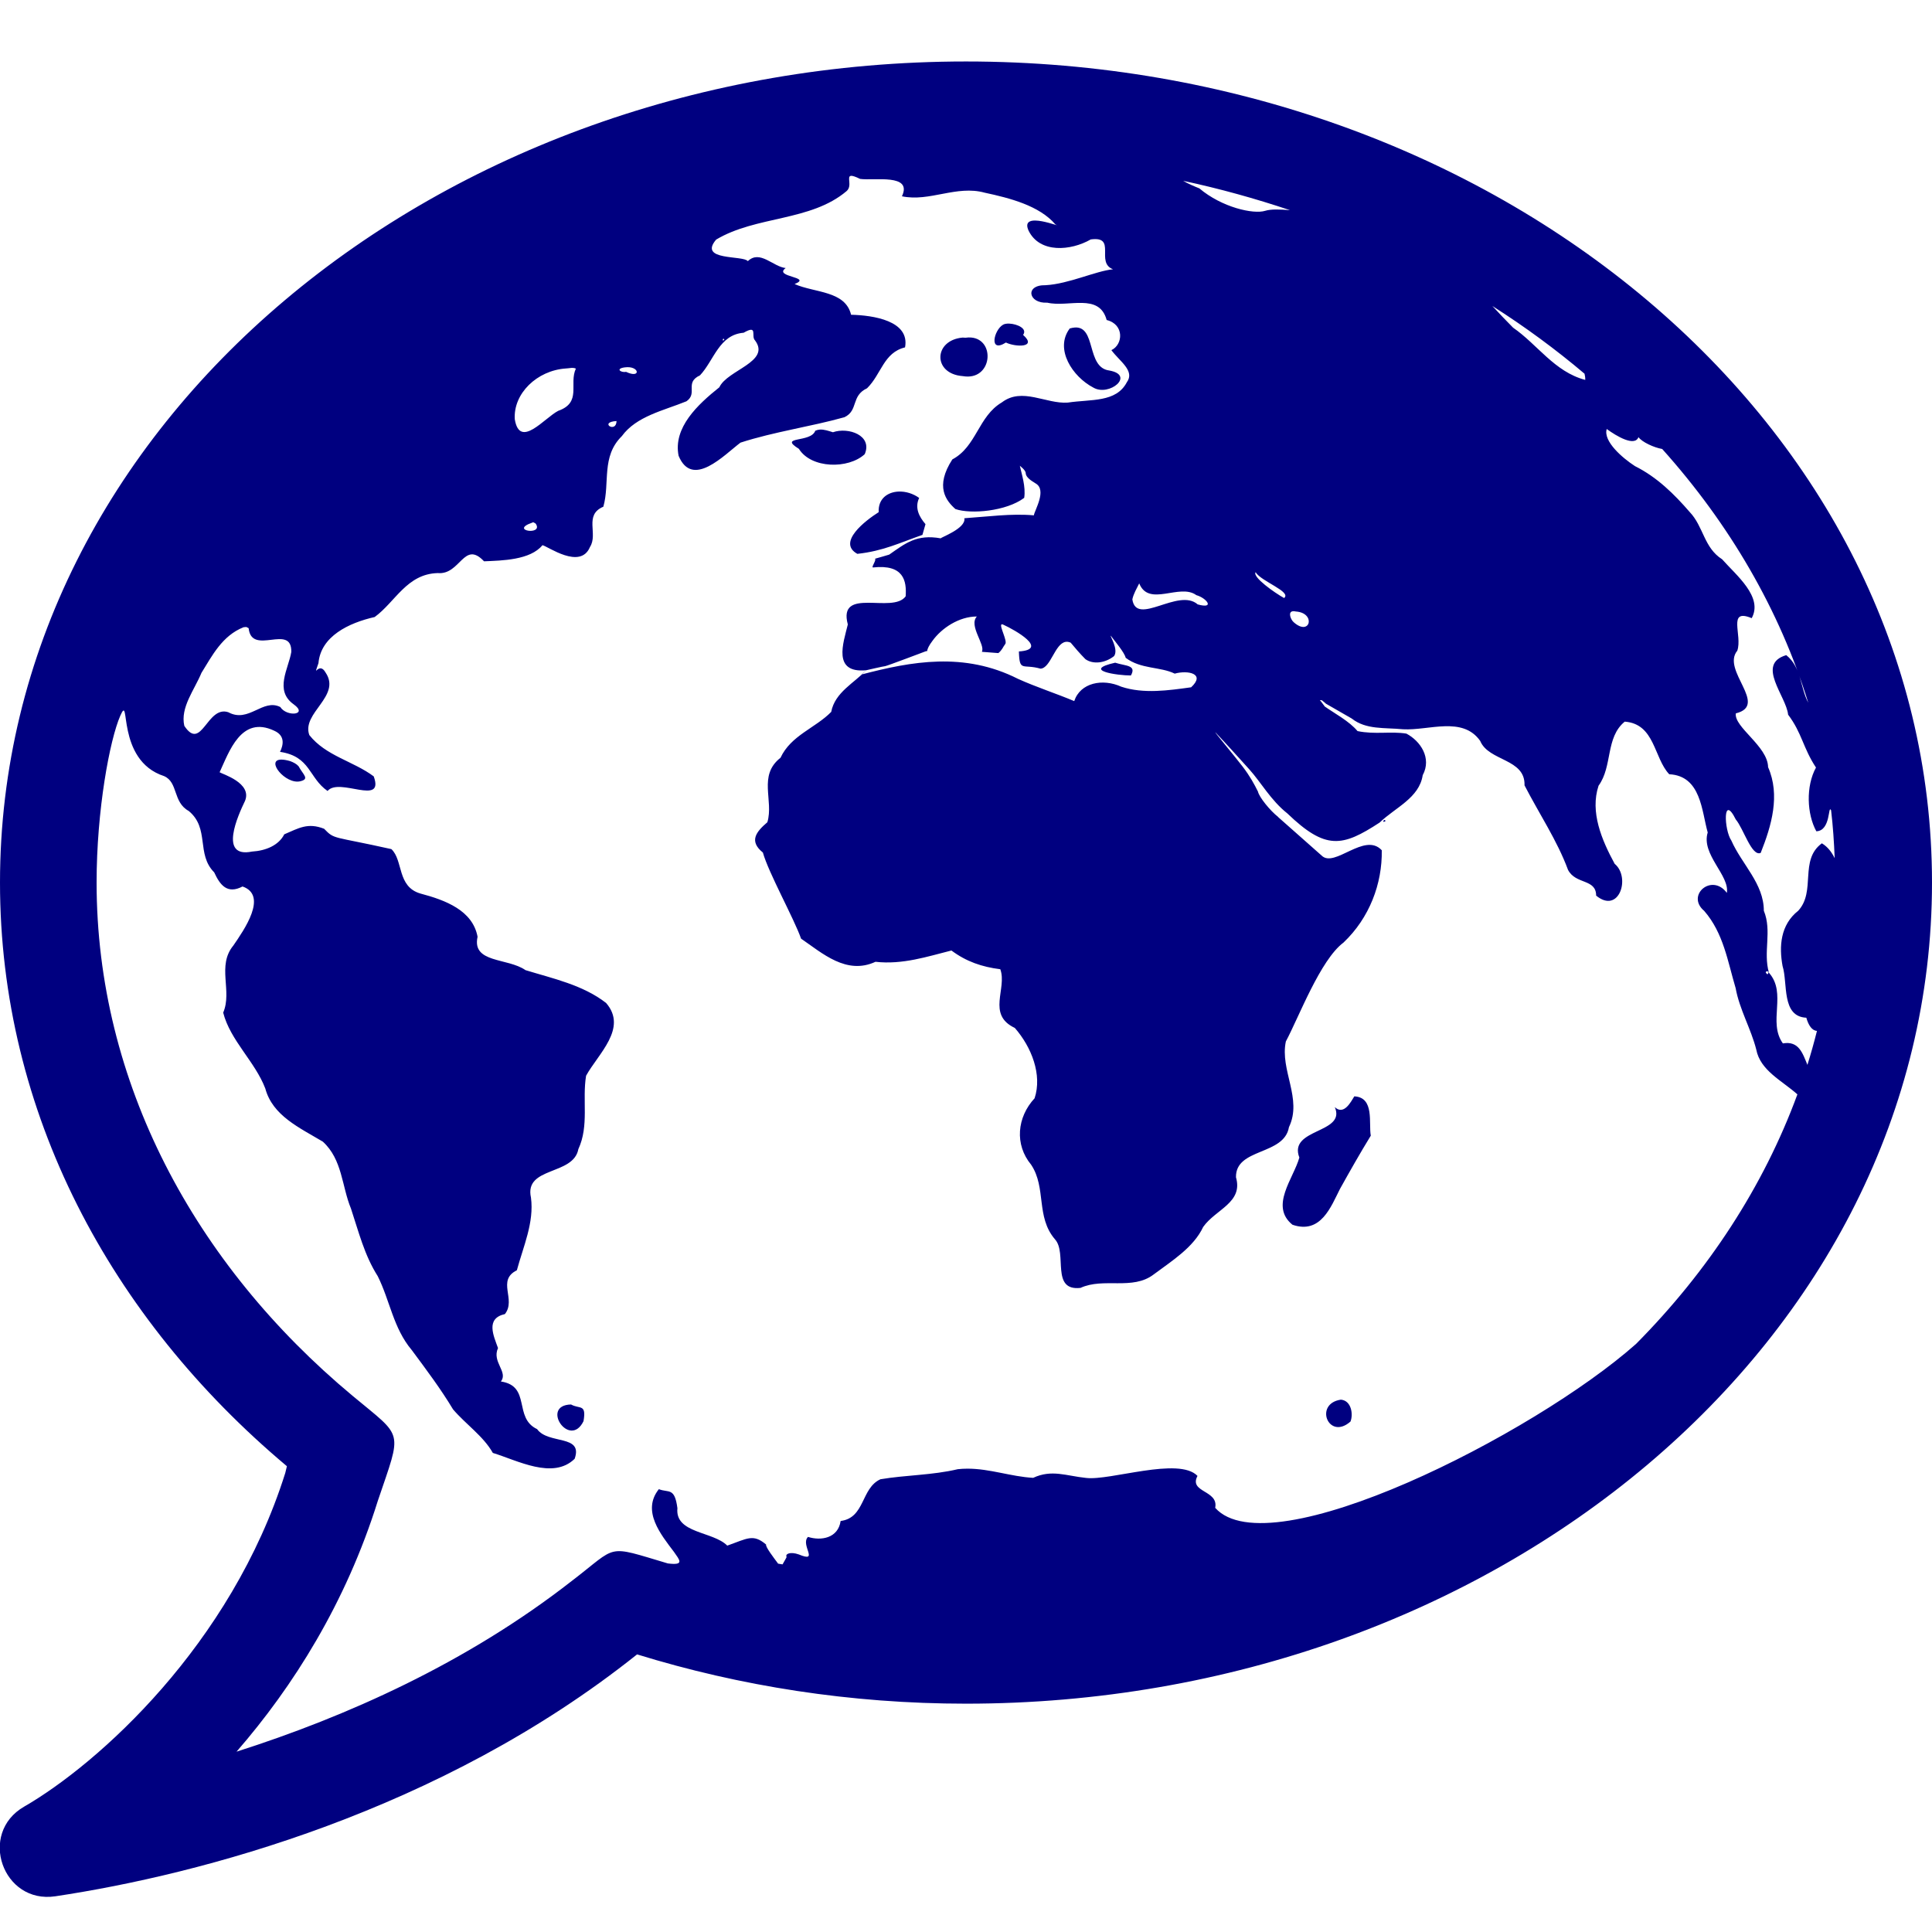
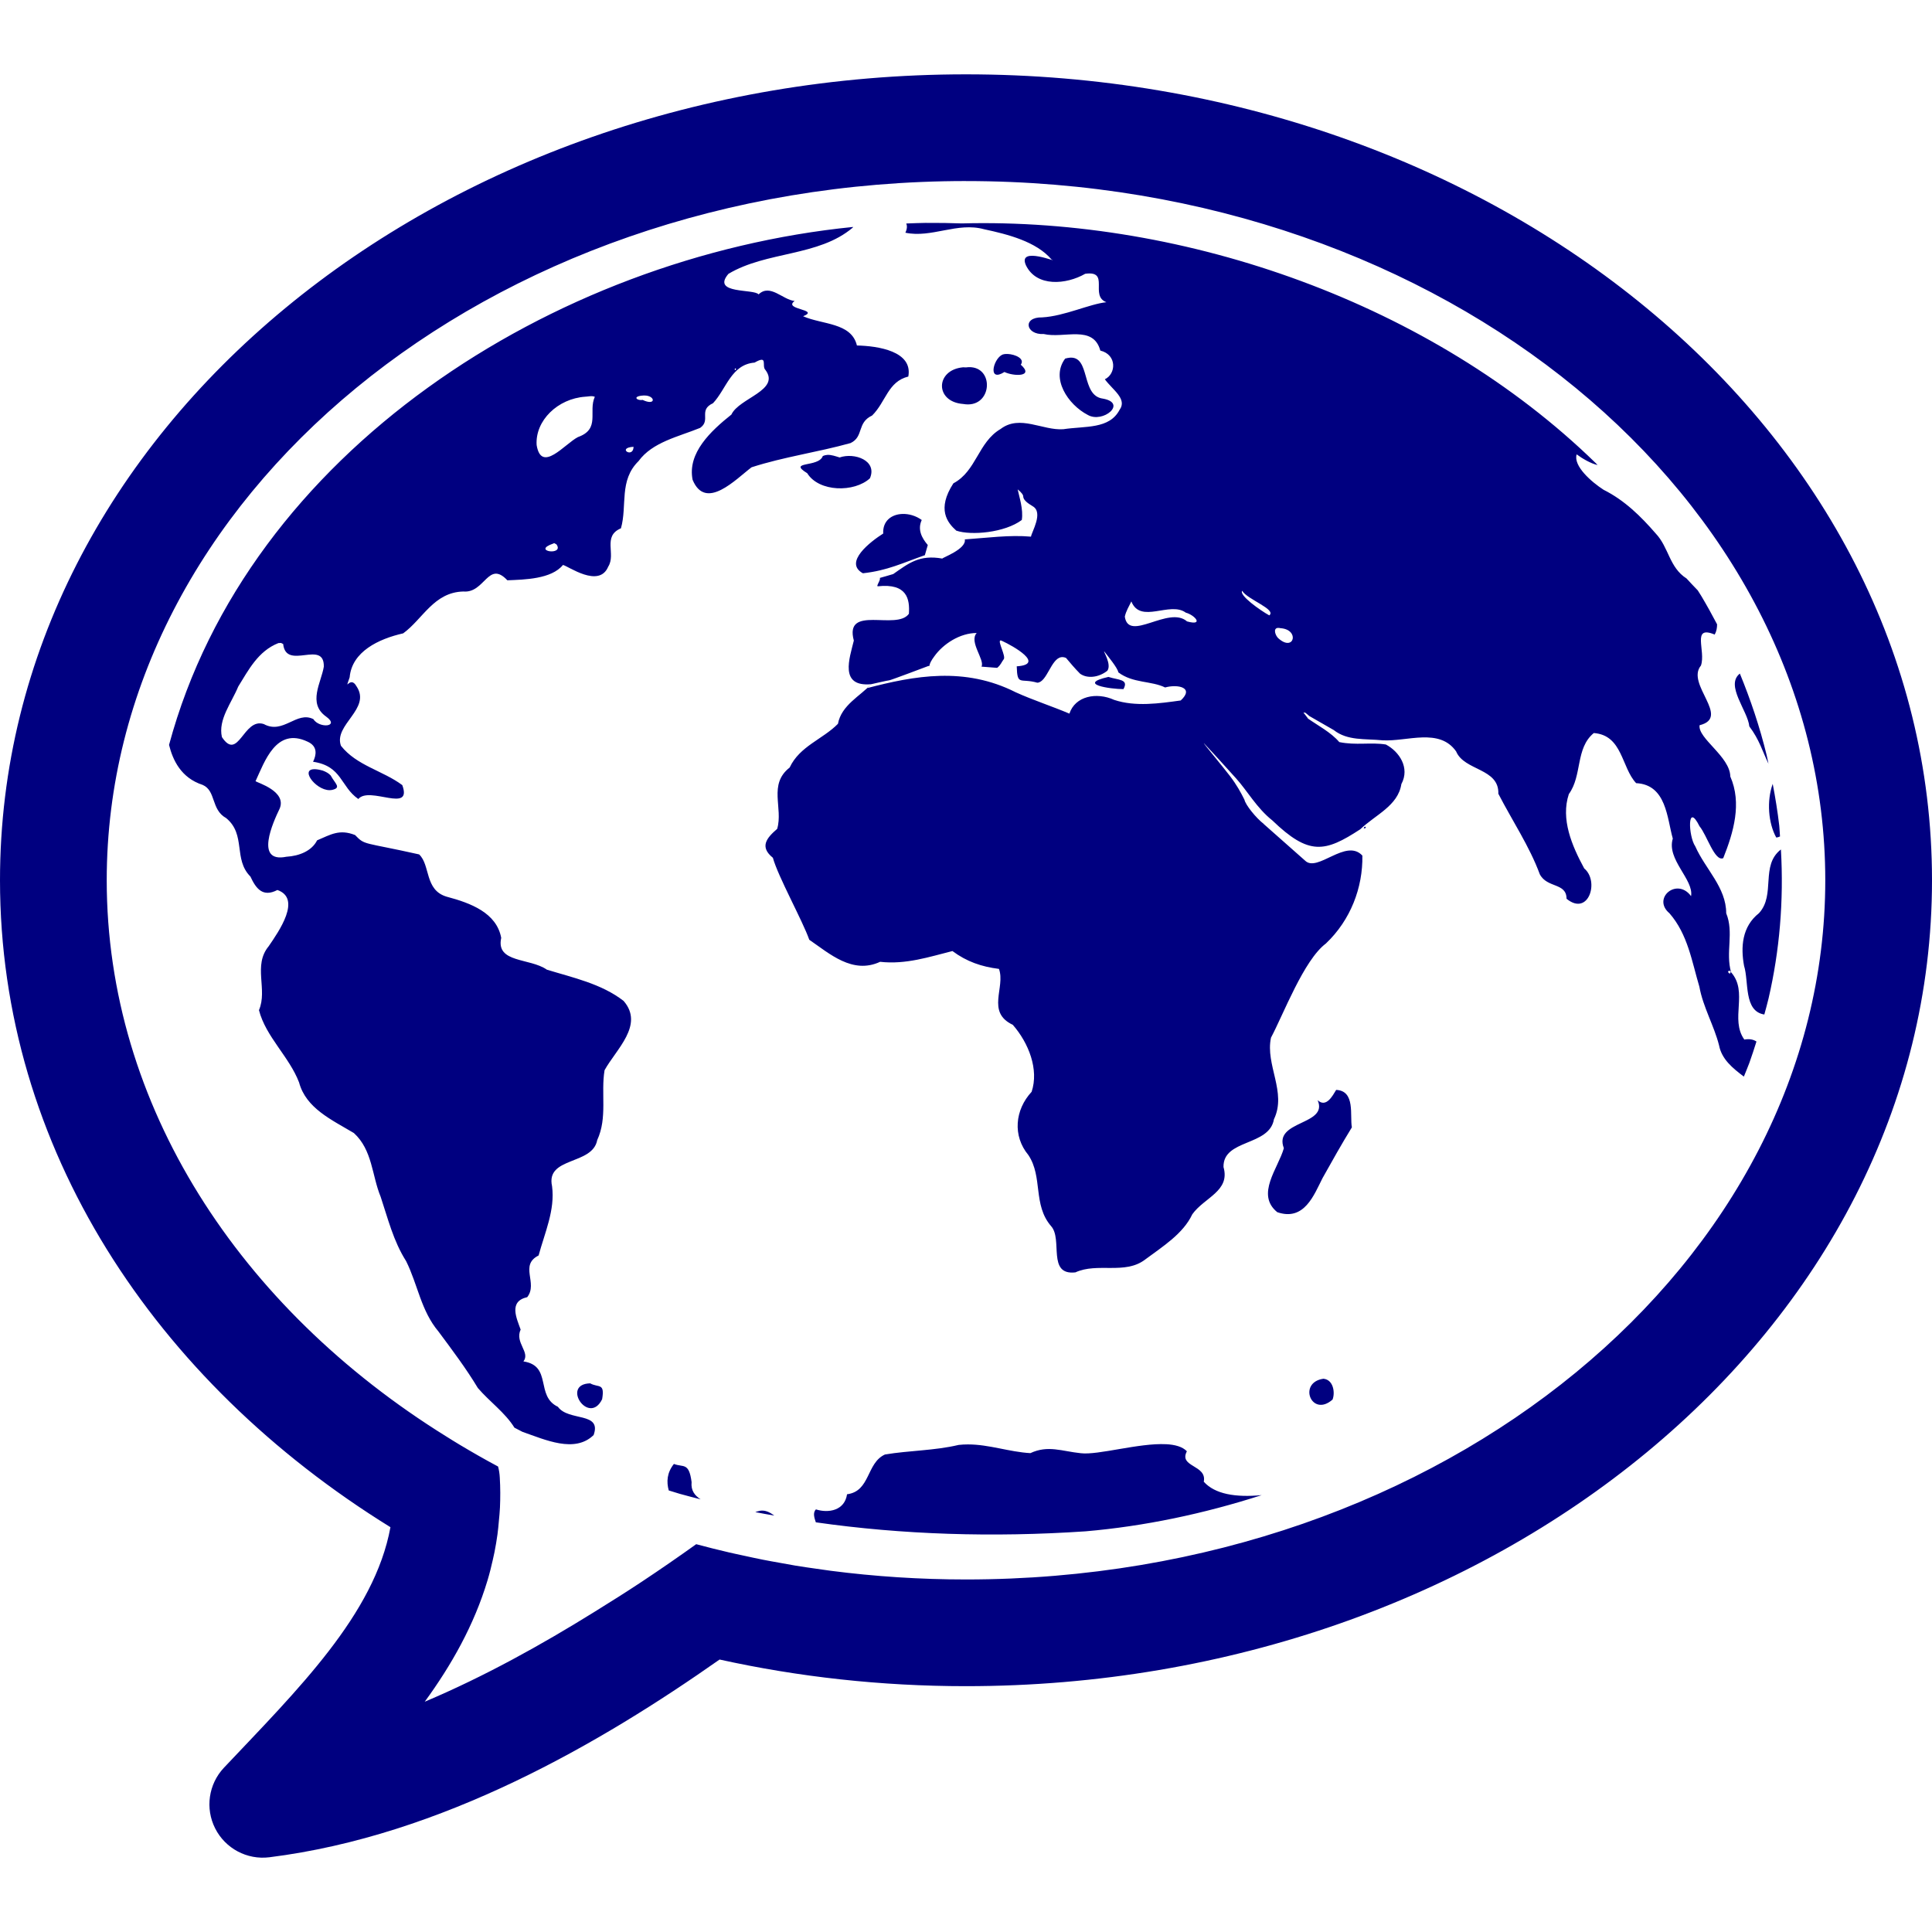
<svg xmlns="http://www.w3.org/2000/svg" version="1.1" width="100" height="100" id="svg4460">
  <defs id="defs4462" />
-   <path id="path1223" style="color:#000000;overflow:visible;fill:#000080;fill-opacity:1;stroke:none;stroke-width:8.3;stroke-linecap:round;stroke-linejoin:round;stroke-miterlimit:4;stroke-dasharray:none;stroke-dashoffset:20;stroke-opacity:1" d="m 50,3.182 c -27.371,0 -50,18.804 -50,42.5 0,11.892 5.711,22.541 14.85,30.209 -0.031,0.123 -0.051,0.223 -0.084,0.348 -2.805,8.915 -9.698,15.068 -13.518,17.273 -2.394,1.38 -1.111,5.051 1.621,4.639 C 10.359,97.027 22.782,93.765 32.975,85.631 38.303,87.275 44.035,88.182 50,88.182 c 27.371,0 50,-18.804 50,-42.5 C 100,21.986 77.371,3.182 50,3.182 Z m -5.957,5.918 c 0.08,-0.007 0.225,0.038 0.475,0.16 0.728,0.103 2.727,-0.288 2.166,0.9 1.43,0.302 2.822,-0.59 4.281,-0.187 1.299,0.278 2.83,0.67 3.662,1.643 0.517,0.245 -1.894,-0.783 -1.387,0.324 0.58,1.183 2.187,1.045 3.217,0.453 1.369,-0.189 0.225,1.195 1.154,1.545 -0.902,0.088 -2.285,0.758 -3.492,0.824 -1.092,-0.022 -0.889,0.96 0.086,0.904 1.101,0.26 2.689,-0.524 3.076,0.898 0.919,0.226 0.856,1.274 0.244,1.559 0.423,0.578 1.234,1.069 0.799,1.664 -0.557,1.058 -1.851,0.869 -3.057,1.051 -1.123,0.08 -2.361,-0.81 -3.408,-0.012 -1.227,0.721 -1.309,2.285 -2.566,2.953 -0.914,1.411 -0.323,2.139 0.16,2.57 0.801,0.276 2.636,0.114 3.559,-0.58 0.093,-0.574 -0.14,-1.258 -0.225,-1.662 0.239,0.19 0.309,0.318 0.305,0.398 0.026,0.271 0.47,0.474 0.518,0.521 0.589,0.342 -0.065,1.395 -0.098,1.648 -1.161,-0.105 -2.399,0.069 -3.598,0.15 0.103,0.532 -1.276,1.011 -1.217,1.041 -1.255,-0.226 -1.836,0.259 -2.672,0.842 -0.059,0.023 -0.732,0.211 -0.732,0.211 0.077,0.083 -0.224,0.467 -0.1,0.453 1.588,-0.172 1.739,0.699 1.684,1.494 -0.67,0.931 -3.523,-0.524 -2.994,1.457 -0.234,0.961 -0.805,2.529 0.943,2.371 h 0.002 c 0,0 0.922,-0.213 0.988,-0.213 0.067,0 2.113,-0.775 2.113,-0.775 l 0.059,-0.004 c 0.015,-0.123 0.095,-0.291 0.273,-0.527 0.475,-0.665 1.385,-1.266 2.301,-1.264 -0.44,0.473 0.457,1.47 0.258,1.828 l 0.855,0.066 c 0.208,-0.173 0.226,-0.298 0.354,-0.467 0.135,-0.148 -0.327,-0.962 -0.186,-1.02 0.02,-0.008 0.053,-0.004 0.102,0.023 0.597,0.273 2.366,1.274 0.793,1.379 0.032,1.088 0.191,0.625 1.119,0.891 0.527,-0.026 0.74,-1.297 1.299,-1.387 0.08,-0.013 0.166,-6.76e-4 0.262,0.041 0.218,0.261 0.477,0.567 0.764,0.855 0.389,0.277 1.009,0.213 1.482,-0.16 0.247,-0.348 -0.237,-1.073 -0.168,-1.051 0.204,0.271 0.719,0.883 0.768,1.139 0.785,0.597 1.792,0.453 2.539,0.82 0.677,-0.19 1.614,-0.002 0.85,0.707 -1.164,0.161 -2.462,0.353 -3.617,-0.031 -0.962,-0.437 -2.119,-0.209 -2.434,0.746 C 54.704,35.909 53.62,35.559 52.686,35.135 49.903,33.729 47.174,34.235 44.6,34.91 l 0.227,-0.215 c -0.59,0.646 -1.613,1.133 -1.803,2.152 -0.821,0.838 -2.085,1.214 -2.625,2.375 -1.178,0.921 -0.342,2.203 -0.68,3.336 -0.571,0.49 -0.973,0.972 -0.232,1.57 0.284,1.031 1.611,3.415 1.977,4.457 1.102,0.754 2.349,1.893 3.852,1.197 1.396,0.159 2.684,-0.271 3.93,-0.584 0.77,0.573 1.578,0.85 2.529,0.969 0.366,0.999 -0.713,2.349 0.752,3.039 0.867,0.992 1.427,2.428 1.023,3.641 -0.91,0.981 -1.044,2.396 -0.178,3.439 0.797,1.196 0.233,2.696 1.234,3.861 0.651,0.716 -0.236,2.689 1.322,2.514 1.196,-0.551 2.693,0.141 3.785,-0.695 0.969,-0.72 2.071,-1.408 2.564,-2.461 0.653,-0.92 2.077,-1.253 1.697,-2.57 -0.028,-1.53 2.491,-1.115 2.742,-2.594 0.709,-1.47 -0.478,-2.954 -0.16,-4.436 0.673,-1.261 1.783,-4.221 2.982,-5.117 1.344,-1.275 2.012,-3.045 1.982,-4.779 -0.89,-0.964 -2.447,0.944 -3.115,0.273 l -2.248,-1.99 0.006,-0.002 c -0.428,-0.332 -0.993,-1.037 -1.051,-1.318 -0.198,-0.398 -0.414,-0.795 -0.791,-1.291 -0.377,-0.496 -1.587,-1.942 -1.396,-1.758 0.538,0.567 1.136,1.232 1.738,1.898 0.602,0.667 1.117,1.606 1.967,2.279 1.986,1.911 2.847,1.738 4.777,0.477 0.817,-0.784 2.052,-1.273 2.232,-2.453 0.479,-0.888 -0.117,-1.769 -0.844,-2.152 -0.808,-0.131 -1.626,0.057 -2.529,-0.131 -0.443,-0.525 -1.191,-0.915 -1.703,-1.277 -0.023,-0.05 -0.096,-0.124 -0.191,-0.26 -0.062,-0.058 -0.056,-0.068 -0.031,-0.066 0.025,0.002 0.067,0.014 0.074,0.004 0.115,0.084 0.183,0.157 0.217,0.182 l 1.332,0.766 c 0.745,0.59 1.698,0.462 2.66,0.557 1.334,0.074 3.076,-0.692 3.99,0.602 0.44,1.064 2.341,0.904 2.295,2.301 0.75,1.457 1.693,2.86 2.252,4.375 0.401,0.769 1.453,0.446 1.455,1.332 1.194,0.981 1.797,-0.954 0.959,-1.646 -0.672,-1.238 -1.284,-2.681 -0.834,-4.043 0.736,-1.011 0.348,-2.49 1.355,-3.316 1.569,0.117 1.499,1.875 2.303,2.723 1.649,0.082 1.677,1.905 1.992,3.014 -0.352,1.134 1.148,2.228 0.99,3.127 -0.766,-1.044 -2.137,0.123 -1.172,0.932 1.001,1.149 1.217,2.624 1.627,3.994 0.198,1.104 0.799,2.116 1.068,3.184 0.209,1.086 1.327,1.604 2.129,2.318 -1.752,4.769 -4.617,9.149 -8.352,12.918 -5.297,4.695 -18.982,11.624 -21.783,8.483 0.188,-0.924 -1.378,-0.782 -0.916,-1.652 -0.965,-1.005 -4.52,0.259 -5.77,0.104 -1.03,-0.106 -1.773,-0.452 -2.736,-0.004 -1.154,-0.065 -2.235,-0.476 -3.396,-0.475 -0.166,1.97e-4 -0.334,0.008 -0.504,0.027 -1.32,0.314 -2.676,0.298 -4.004,0.521 -1.015,0.462 -0.788,1.998 -2.061,2.16 -0.129,0.886 -1.005,1.041 -1.689,0.824 -0.415,0.409 0.612,1.359 -0.475,0.908 -0.434,-0.154 -0.72,-0.035 -0.633,0.133 0.009,0.002 -0.121,0.224 -0.209,0.381 -0.076,-0.014 -0.153,-0.023 -0.229,-0.037 -0.224,-0.301 -0.665,-0.873 -0.623,-0.99 -0.674,-0.571 -0.968,-0.31 -2.01,0.056 -0.739,-0.747 -2.713,-0.623 -2.58,-1.936 -0.143,-1.098 -0.452,-0.784 -0.961,-0.986 -0.904,1.131 0.11,2.354 0.783,3.248 0.27,0.396 0.585,0.712 -0.318,0.596 -3.264,-0.97 -2.54,-0.948 -4.957,0.895 -5.46,4.268 -11.697,7.039 -17.367,8.848 2.936,-3.375 5.663,-7.706 7.311,-12.977 1.265,-3.747 1.355,-3.223 -1.301,-5.439 C 10.047,65.421 5,55.993 5,45.682 c 0,-3.752 0.678,-7.384 1.228,-8.64 0.55,-1.256 -0.266,2.309 2.264,3.129 0.738,0.321 0.445,1.348 1.277,1.805 1.096,0.905 0.374,2.23 1.318,3.178 0.303,0.657 0.674,1.144 1.467,0.73 1.331,0.467 0.076,2.252 -0.475,3.055 -0.868,1.049 -0.043,2.353 -0.527,3.475 0.37,1.446 1.649,2.532 2.18,3.928 0.379,1.406 1.765,2.025 2.979,2.75 1.015,0.928 0.976,2.307 1.455,3.463 0.396,1.189 0.693,2.411 1.385,3.498 0.635,1.27 0.805,2.693 1.764,3.83 0.746,1.005 1.496,2.003 2.135,3.066 0.653,0.765 1.574,1.39 2.059,2.254 1.275,0.388 3.111,1.4 4.234,0.305 0.455,-1.274 -1.365,-0.73 -1.943,-1.537 -1.239,-0.586 -0.294,-2.227 -1.873,-2.465 0.387,-0.502 -0.479,-1.011 -0.15,-1.73 -0.222,-0.625 -0.663,-1.532 0.357,-1.76 0.599,-0.762 -0.442,-1.736 0.619,-2.268 0.334,-1.235 0.899,-2.468 0.73,-3.758 -0.358,-1.625 2.197,-1.13 2.453,-2.512 0.565,-1.221 0.191,-2.54 0.4,-3.799 0.622,-1.131 2.17,-2.46 1.035,-3.766 -1.203,-0.935 -2.756,-1.264 -4.172,-1.699 -0.923,-0.648 -2.784,-0.348 -2.48,-1.727 -0.254,-1.362 -1.654,-1.893 -2.959,-2.238 -1.218,-0.355 -0.881,-1.716 -1.502,-2.299 -3.08,-0.688 -2.928,-0.481 -3.482,-1.053 -0.85,-0.333 -1.313,-0.031 -2.062,0.287 -0.287,0.57 -0.954,0.85 -1.672,0.893 -1.739,0.355 -0.719,-1.878 -0.361,-2.621 0.385,-0.932 -1.178,-1.39 -1.314,-1.484 0.492,-1.057 1.115,-2.957 2.822,-2.152 0.582,0.256 0.477,0.746 0.305,1.096 1.589,0.239 1.478,1.346 2.461,2.025 0.601,-0.726 2.956,0.805 2.389,-0.756 -1.06,-0.791 -2.48,-1.056 -3.334,-2.139 -0.412,-1.148 1.668,-2.007 0.844,-3.232 -0.359,-0.644 -0.68,0.416 -0.371,-0.488 0.122,-1.396 1.573,-2.086 2.91,-2.389 1.071,-0.781 1.661,-2.232 3.266,-2.275 1.175,0.107 1.348,-1.719 2.395,-0.609 0.934,-0.039 2.394,-0.062 3.023,-0.834 0.275,0.054 1.963,1.291 2.461,0.092 0.434,-0.679 -0.328,-1.653 0.691,-2.084 0.35,-1.234 -0.119,-2.593 0.955,-3.65 0.756,-1.038 2.164,-1.324 3.348,-1.807 0.606,-0.423 -0.118,-0.962 0.699,-1.342 0.724,-0.768 0.987,-2.104 2.258,-2.205 0.767,-0.439 0.366,0.18 0.59,0.395 0.832,1.112 -1.434,1.529 -1.846,2.428 -1.121,0.894 -2.4,2.087 -2.109,3.545 0.71,1.718 2.359,-0.043 3.203,-0.68 1.753,-0.568 3.607,-0.82 5.381,-1.316 0.733,-0.349 0.329,-1.106 1.17,-1.498 0.746,-0.734 0.855,-1.846 1.967,-2.117 0.259,-1.38 -1.654,-1.662 -2.793,-1.688 -0.3,-1.252 -1.881,-1.128 -2.924,-1.59 0.956,-0.381 -1.122,-0.35 -0.461,-0.828 -0.652,-0.066 -1.332,-0.958 -1.959,-0.357 -0.241,-0.315 -2.585,-0.002 -1.641,-1.115 2.069,-1.239 4.897,-0.935 6.756,-2.514 0.308,-0.274 -0.018,-0.764 0.223,-0.785 z M 61.24,9.359 c 1.899,0.406 3.741,0.92 5.531,1.52 -0.523,-0.045 -0.993,-0.059 -1.289,0.033 C 64.88,11.099 63.251,10.74 62.078,9.75 61.837,9.654 61.484,9.505 61.24,9.359 Z m 16.004,6.479 c 1.69,1.075 3.283,2.247 4.771,3.506 0.025,0.102 0.041,0.207 0.037,0.32 -1.592,-0.419 -2.477,-1.838 -3.734,-2.703 -0.365,-0.368 -0.724,-0.742 -1.074,-1.123 z m -25,0.912 c -0.137,-0.006 -0.258,0.013 -0.332,0.061 -0.472,0.275 -0.745,1.488 0.154,0.918 0.491,0.241 1.645,0.277 0.889,-0.395 0.238,-0.324 -0.301,-0.565 -0.711,-0.584 z m 3.377,0.203 c -0.076,0.006 -0.16,0.022 -0.252,0.049 -0.8,1.066 0.145,2.502 1.23,3.064 0.816,0.471 2.174,-0.648 0.816,-0.889 -1.204,-0.156 -0.658,-2.313 -1.795,-2.225 z m -5.367,0.516 c -0.087,-0.007 -0.177,-0.001 -0.277,0.012 l -0.152,-0.008 c -1.515,0.137 -1.554,1.878 0.004,1.994 1.531,0.272 1.726,-1.898 0.428,-1.998 z m -12.82,0.068 c 0.013,-0.007 0.034,-0.002 0.057,0.033 -0.088,0.135 -0.097,-0.011 -0.057,-0.033 z m -4.844,1.473 c 0.526,0.06 0.509,0.566 -0.182,0.238 -0.279,0.051 -0.564,-0.166 -0.076,-0.232 0.097,-0.013 0.183,-0.014 0.258,-0.006 z m -3.045,0.035 c 0.089,-0.007 0.179,-0.004 0.262,0.033 -0.369,0.799 0.322,1.749 -0.916,2.188 -0.716,0.371 -1.99,1.989 -2.246,0.434 -0.084,-1.331 1.15,-2.523 2.635,-2.627 0.087,-8.43e-4 0.176,-0.02 0.266,-0.027 z m 2.367,2.748 c -0.014,0.661 -0.94,0.055 0,0 z m 51.252,0.412 c 0.513,0.375 1.449,0.929 1.643,0.422 0.182,0.252 0.792,0.537 1.229,0.613 3.48,3.879 6.08,8.328 7.559,13.135 -0.427,-0.812 -0.35,-1.835 -1.139,-2.465 -1.585,0.468 0.003,2.121 0.096,3.08 0.727,0.966 0.766,1.715 1.443,2.738 -0.532,0.969 -0.472,2.409 0.018,3.299 0.762,-0.025 0.598,-1.412 0.764,-1.086 0.098,0.819 0.152,1.646 0.186,2.479 -0.151,-0.304 -0.352,-0.584 -0.664,-0.77 -1.184,0.87 -0.29,2.475 -1.223,3.49 -0.925,0.729 -0.997,1.845 -0.811,2.861 0.281,0.892 -0.071,2.616 1.23,2.676 0.108,0.388 0.292,0.668 0.551,0.682 -0.148,0.591 -0.313,1.177 -0.494,1.758 -0.253,-0.612 -0.448,-1.253 -1.271,-1.111 -0.795,-1.11 0.229,-2.584 -0.721,-3.656 -0.311,-1.086 0.17,-2.151 -0.264,-3.209 0,-1.407 -1.139,-2.402 -1.682,-3.635 -0.378,-0.546 -0.453,-2.464 0.23,-1.09 0.401,0.471 0.823,1.936 1.289,1.73 0.562,-1.41 1.022,-2.985 0.383,-4.439 -0.017,-1.085 -1.774,-2.07 -1.67,-2.783 1.72,-0.426 -0.766,-2.229 0.076,-3.244 0.278,-0.799 -0.534,-2.217 0.746,-1.684 0.603,-1.102 -0.8,-2.219 -1.531,-3.047 -0.948,-0.603 -0.959,-1.695 -1.682,-2.451 -0.795,-0.918 -1.683,-1.799 -2.828,-2.371 -0.652,-0.421 -1.656,-1.289 -1.463,-1.922 z m -40.736,0.031 c -0.077,0.006 -0.156,0.025 -0.23,0.059 -0.225,0.642 -1.942,0.258 -0.848,0.936 0.639,1.031 2.563,1.056 3.408,0.277 0.418,-0.972 -0.846,-1.414 -1.646,-1.135 -0.217,-0.065 -0.453,-0.154 -0.684,-0.137 z m 4.096,3.207 c -0.584,0.019 -1.081,0.375 -1.043,1.066 -0.687,0.433 -2.17,1.57 -1.105,2.158 1.33,-0.144 2.174,-0.564 3.369,-0.982 l 0.158,-0.555 c -0.332,-0.385 -0.567,-0.846 -0.328,-1.357 -0.317,-0.231 -0.7,-0.341 -1.051,-0.33 z m -18.885,1.605 c 0.028,0.015 0.054,0.042 0.084,0.049 0.448,0.635 -1.393,0.373 -0.18,-0.043 0.038,-0.026 0.068,-0.021 0.096,-0.006 z m 37.352,2.57 c 0.274,0.473 1.883,1.009 1.473,1.336 -0.491,-0.271 -1.654,-1.091 -1.473,-1.336 z m -6.025,0.578 c 0.501,1.247 2.093,-0.025 2.957,0.609 0.52,0.143 0.991,0.732 0.07,0.479 -0.999,-0.877 -3.171,1.155 -3.383,-0.26 0.061,-0.293 0.224,-0.558 0.355,-0.828 z m 7.957,1.441 c 0.04,-0.004 0.09,-3.9e-4 0.148,0.014 1.058,0.071 0.746,1.308 -0.102,0.561 -0.161,-0.13 -0.324,-0.547 -0.047,-0.574 z M 12.75,32.453 l 0.119,0.061 c 0.156,1.466 2.238,-0.271 2.209,1.229 -0.14,0.864 -0.894,1.992 0.123,2.713 0.77,0.555 -0.363,0.662 -0.693,0.139 -0.91,-0.457 -1.634,0.847 -2.691,0.27 -1.105,-0.368 -1.379,2.061 -2.277,0.705 -0.217,-0.952 0.525,-1.86 0.887,-2.742 0.554,-0.89 1.076,-1.927 2.18,-2.363 z m 44.971,1.848 c -1.749,0.396 0.109,0.661 0.814,0.662 0.306,-0.548 -0.267,-0.483 -0.814,-0.662 z m -43.168,5.016 c -0.821,0.012 0.218,1.294 0.982,1.123 0.509,-0.119 0.161,-0.333 -0.082,-0.781 -0.11,-0.123 -0.264,-0.199 -0.428,-0.262 -0.199,-0.058 -0.355,-0.082 -0.473,-0.08 z m 57.113,3.125 c -0.061,0.005 -0.136,0.159 0.045,0.061 -0.007,-0.046 -0.025,-0.062 -0.045,-0.061 z m 19.791,7.832 c 0.06,-0.006 0.131,0.039 0.031,0.158 -0.141,-0.093 -0.092,-0.152 -0.031,-0.158 z m -21.359,6.473 c -0.188,0.308 -0.542,0.993 -1.01,0.557 0.606,1.376 -2.42,1.086 -1.834,2.611 -0.304,1.088 -1.546,2.513 -0.357,3.477 1.47,0.508 1.995,-0.941 2.459,-1.852 0.517,-0.927 1.038,-1.849 1.596,-2.758 -0.119,-0.636 0.205,-1.985 -0.854,-2.035 z m -0.693,15.699 c -1.413,0.206 -0.64,2.134 0.496,1.133 0.148,-0.371 0.051,-1.083 -0.496,-1.133 z m -39.848,0.25 c -1.61,0.035 -0.07,2.324 0.646,0.863 0.156,-0.911 -0.192,-0.611 -0.646,-0.863 z" />
+   <path style="color:#000000;font-style:normal;font-variant:normal;font-weight:normal;font-stretch:normal;font-size:medium;line-height:normal;font-family:sans-serif;font-variant-ligatures:normal;font-variant-position:normal;font-variant-caps:normal;font-variant-numeric:normal;font-variant-alternates:normal;font-feature-settings:normal;text-indent:0;text-align:start;text-decoration:none;text-decoration-line:none;text-decoration-style:solid;text-decoration-color:#000000;letter-spacing:normal;word-spacing:normal;text-transform:none;writing-mode:lr-tb;direction:ltr;text-orientation:mixed;dominant-baseline:auto;baseline-shift:baseline;text-anchor:start;white-space:normal;shape-padding:0;clip-rule:nonzero;display:inline;overflow:visible;visibility:visible;opacity:1;isolation:auto;mix-blend-mode:normal;color-interpolation:sRGB;color-interpolation-filters:linearRGB;solid-color:#000000;solid-opacity:1;vector-effect:none;fill:#000080;fill-opacity:1;fill-rule:nonzero;stroke:none;stroke-width:5.524;stroke-linecap:round;stroke-linejoin:round;stroke-miterlimit:4;stroke-dasharray:none;stroke-dashoffset:4;stroke-opacity:1;paint-order:normal;color-rendering:auto;image-rendering:auto;shape-rendering:auto;text-rendering:auto;enable-background:accumulate" d="M 49.999,3.848 C 22.679,3.848 5.0000001e-7,22.238 5.0000001e-7,45.561 5.0000001e-7,59.403 8.002,71.494 20.209,79.047 c -0.825,4.521 -4.818,8.426 -8.618,12.45 a 2.762,2.762 0 0 0 2.35,4.635 C 22.896,95.013 31.139,90.188 37.245,85.897 c 4.081,0.9 8.356,1.379 12.754,1.379 C 77.319,87.276 100,68.884 100,45.561 100,22.238 77.319,3.848 49.999,3.848 Z m 0,5.524 c 24.858,0 44.477,16.487 44.477,36.189 0,19.703 -19.619,36.192 -44.477,36.192 -2.385,0 -4.721,-0.155 -6.995,-0.449 -0.251,-0.032 -0.499,-0.07 -0.749,-0.106 -0.358,-0.051 -0.717,-0.101 -1.072,-0.16 -0.266,-0.044 -0.529,-0.095 -0.794,-0.142 -0.301,-0.054 -0.603,-0.107 -0.902,-0.166 -0.328,-0.065 -0.653,-0.136 -0.977,-0.207 -0.266,-0.058 -0.534,-0.113 -0.798,-0.175 -0.563,-0.132 -1.123,-0.272 -1.677,-0.421 -0.888,0.636 -1.83,1.288 -2.818,1.944 -0.006,0.004 -0.011,0.007 -0.017,0.011 -0.784,0.52 -1.615,1.042 -2.451,1.56 -2.73,1.696 -5.683,3.337 -8.765,4.639 1.378,-1.887 2.556,-3.966 3.252,-6.288 0.105,-0.349 0.193,-0.705 0.274,-1.066 0.029,-0.128 0.058,-0.257 0.084,-0.386 0.06,-0.303 0.113,-0.61 0.155,-0.921 0.032,-0.23 0.052,-0.465 0.073,-0.699 0.02,-0.23 0.047,-0.456 0.056,-0.69 0.022,-0.506 0.023,-1.021 -0.009,-1.549 a 2.762,2.762 0 0 0 -0.088,-0.574 c -0.001,-7.58e-4 -0.003,-0.001 -0.004,-0.002 -0.01,-0.005 -0.02,-0.012 -0.03,-0.017 C 25.078,75.532 24.427,75.158 23.785,74.774 23.553,74.636 23.327,74.493 23.099,74.351 12.378,67.692 5.524,57.194 5.524,45.561 5.524,25.858 25.141,9.371 49.999,9.371 Z m -2.048,2.164 c -0.347,0.003 -0.694,0.02 -1.042,0.032 0.047,0.119 0.052,0.265 -0.047,0.477 1.362,0.288 2.686,-0.563 4.076,-0.179 1.237,0.265 2.697,0.638 3.489,1.564 0.493,0.233 -1.804,-0.746 -1.321,0.309 0.552,1.127 2.083,0.995 3.064,0.432 1.304,-0.18 0.213,1.139 1.098,1.472 -0.859,0.084 -2.175,0.722 -3.325,0.785 -1.04,-0.021 -0.847,0.914 0.082,0.861 1.049,0.248 2.559,-0.498 2.928,0.857 0.875,0.215 0.816,1.214 0.233,1.485 0.402,0.55 1.176,1.017 0.762,1.584 -0.531,1.007 -1.762,0.828 -2.911,1.001 -1.07,0.077 -2.25,-0.771 -3.247,-0.011 -1.169,0.687 -1.245,2.176 -2.443,2.812 -0.871,1.344 -0.309,2.039 0.151,2.449 0.763,0.262 2.511,0.108 3.39,-0.552 0.088,-0.546 -0.133,-1.199 -0.214,-1.584 0.228,0.181 0.294,0.303 0.289,0.38 0.025,0.258 0.449,0.451 0.494,0.496 0.561,0.326 -0.061,1.329 -0.093,1.571 -1.106,-0.1 -2.284,0.065 -3.426,0.142 0.098,0.507 -1.215,0.964 -1.159,0.993 -1.195,-0.215 -1.75,0.246 -2.546,0.801 -0.056,0.022 -0.697,0.201 -0.697,0.201 0.074,0.079 -0.213,0.444 -0.095,0.432 1.513,-0.163 1.656,0.667 1.603,1.424 -0.638,0.887 -3.354,-0.5 -2.85,1.387 -0.223,0.915 -0.767,2.408 0.898,2.257 h 0.002 c 0,0 0.877,-0.203 0.941,-0.203 0.063,0 2.013,-0.738 2.013,-0.738 l 0.056,-0.004 c 0.014,-0.117 0.089,-0.275 0.259,-0.501 0.452,-0.634 1.32,-1.206 2.192,-1.204 -0.419,0.45 0.436,1.4 0.246,1.741 l 0.813,0.063 c 0.199,-0.165 0.215,-0.284 0.337,-0.444 0.128,-0.141 -0.311,-0.916 -0.177,-0.971 0.019,-0.008 0.051,-0.004 0.097,0.022 0.569,0.26 2.253,1.214 0.755,1.314 0.031,1.036 0.182,0.595 1.066,0.848 0.502,-0.025 0.704,-1.235 1.236,-1.321 0.076,-0.012 0.159,-8.69e-4 0.25,0.039 0.208,0.248 0.454,0.541 0.727,0.816 0.371,0.264 0.96,0.202 1.411,-0.153 0.235,-0.331 -0.225,-1.022 -0.16,-1.001 0.194,0.258 0.685,0.842 0.731,1.085 0.747,0.569 1.708,0.431 2.419,0.781 0.645,-0.181 1.537,-0.002 0.809,0.673 -1.109,0.153 -2.346,0.336 -3.446,-0.03 -0.916,-0.416 -2.018,-0.198 -2.317,0.712 -0.854,-0.366 -1.887,-0.701 -2.777,-1.105 -2.65,-1.339 -5.249,-0.856 -7.701,-0.214 l 0.216,-0.205 c -0.562,0.615 -1.537,1.079 -1.718,2.05 -0.782,0.798 -1.985,1.158 -2.499,2.263 -1.122,0.877 -0.326,2.097 -0.647,3.176 -0.543,0.467 -0.927,0.926 -0.222,1.495 0.271,0.982 1.536,3.252 1.884,4.244 1.05,0.718 2.237,1.804 3.668,1.141 1.329,0.151 2.555,-0.259 3.742,-0.557 0.734,0.546 1.502,0.811 2.408,0.924 0.349,0.952 -0.679,2.236 0.716,2.894 0.825,0.945 1.359,2.313 0.975,3.467 -0.866,0.934 -0.994,2.281 -0.168,3.275 0.759,1.139 0.22,2.567 1.174,3.677 0.62,0.682 -0.224,2.562 1.26,2.395 1.139,-0.525 2.565,0.134 3.606,-0.662 0.923,-0.685 1.973,-1.34 2.443,-2.343 0.622,-0.876 1.977,-1.195 1.616,-2.449 -0.027,-1.457 2.372,-1.063 2.611,-2.471 0.675,-1.4 -0.456,-2.812 -0.153,-4.223 0.641,-1.201 1.699,-4.021 2.842,-4.874 1.28,-1.214 1.917,-2.899 1.888,-4.551 -0.848,-0.918 -2.33,0.898 -2.967,0.259 l -2.14,-1.894 0.004,-0.002 c -0.408,-0.317 -0.946,-0.987 -1.001,-1.256 -0.189,-0.379 -0.394,-0.757 -0.753,-1.23 -0.359,-0.473 -1.51,-1.85 -1.329,-1.674 0.513,0.54 1.081,1.173 1.655,1.808 0.574,0.635 1.064,1.53 1.873,2.171 1.891,1.82 2.713,1.657 4.551,0.455 0.778,-0.746 1.954,-1.213 2.125,-2.337 0.456,-0.846 -0.111,-1.685 -0.803,-2.05 -0.77,-0.125 -1.55,0.054 -2.41,-0.125 -0.422,-0.5 -1.132,-0.872 -1.62,-1.217 -0.022,-0.048 -0.093,-0.117 -0.183,-0.246 -0.059,-0.055 -0.054,-0.066 -0.03,-0.065 0.023,0.002 0.064,0.014 0.071,0.004 0.109,0.08 0.175,0.149 0.207,0.173 l 1.269,0.729 c 0.71,0.562 1.617,0.44 2.533,0.531 1.27,0.07 2.929,-0.66 3.8,0.572 0.419,1.013 2.229,0.862 2.186,2.192 0.714,1.388 1.613,2.723 2.145,4.167 0.382,0.732 1.383,0.425 1.385,1.269 1.138,0.934 1.713,-0.909 0.915,-1.569 -0.64,-1.179 -1.225,-2.552 -0.796,-3.849 0.701,-0.962 0.333,-2.372 1.292,-3.159 1.494,0.112 1.427,1.787 2.192,2.594 1.571,0.078 1.596,1.814 1.897,2.87 -0.335,1.08 1.096,2.121 0.945,2.978 -0.729,-0.994 -2.037,0.117 -1.118,0.887 0.954,1.094 1.159,2.5 1.549,3.804 0.189,1.052 0.762,2.015 1.018,3.032 0.138,0.72 0.7,1.177 1.284,1.618 0.094,-0.238 0.197,-0.472 0.285,-0.712 0.133,-0.364 0.248,-0.735 0.367,-1.105 -0.156,-0.102 -0.354,-0.148 -0.628,-0.101 -0.757,-1.057 0.219,-2.461 -0.686,-3.483 -0.296,-1.034 0.16,-2.048 -0.252,-3.055 0,-1.34 -1.084,-2.289 -1.601,-3.463 -0.36,-0.52 -0.431,-2.347 0.22,-1.038 0.381,0.449 0.784,1.844 1.228,1.649 0.536,-1.343 0.973,-2.842 0.365,-4.227 -0.016,-1.033 -1.69,-1.972 -1.59,-2.652 1.639,-0.406 -0.731,-2.124 0.071,-3.09 0.265,-0.761 -0.507,-2.111 0.712,-1.603 0.097,-0.177 0.123,-0.354 0.123,-0.531 -0.259,-0.494 -0.529,-0.981 -0.813,-1.459 -0.06,-0.101 -0.127,-0.198 -0.188,-0.298 0,0 -0.002,-0.002 -0.002,-0.002 -0.206,-0.217 -0.411,-0.424 -0.578,-0.613 -0.902,-0.574 -0.913,-1.614 -1.601,-2.335 -0.757,-0.874 -1.604,-1.712 -2.695,-2.257 -0.621,-0.401 -1.576,-1.229 -1.392,-1.832 0.3,0.22 0.738,0.478 1.085,0.552 -0.037,-0.036 -0.071,-0.074 -0.108,-0.11 -8.479,-8.258 -21.206,-12.702 -32.802,-12.396 -0.608,-0.022 -1.218,-0.031 -1.83,-0.026 z m -3.795,0.211 c -15.544,1.559 -31.326,11.669 -35.406,26.808 0,0 0,0.002 0,0.002 0.192,0.772 0.612,1.704 1.739,2.069 0.703,0.306 0.424,1.282 1.217,1.718 1.044,0.861 0.356,2.125 1.256,3.027 0.289,0.626 0.641,1.088 1.396,0.695 1.268,0.445 0.073,2.146 -0.451,2.911 -0.827,0.999 -0.041,2.239 -0.503,3.308 0.352,1.377 1.57,2.412 2.076,3.742 0.361,1.339 1.682,1.929 2.837,2.619 0.967,0.884 0.929,2.196 1.385,3.297 0.378,1.132 0.659,2.296 1.318,3.332 0.604,1.21 0.766,2.566 1.679,3.649 0.711,0.957 1.426,1.907 2.035,2.919 0.597,0.699 1.418,1.28 1.892,2.052 0.133,0.071 0.267,0.14 0.401,0.209 0.004,0.002 0.007,0.004 0.011,0.006 1.185,0.413 2.711,1.121 3.688,0.168 0.434,-1.214 -1.299,-0.694 -1.849,-1.463 -1.18,-0.558 -0.281,-2.121 -1.784,-2.348 0.368,-0.479 -0.457,-0.963 -0.145,-1.649 -0.212,-0.595 -0.631,-1.46 0.341,-1.677 0.57,-0.726 -0.422,-1.651 0.589,-2.158 0.318,-1.176 0.858,-2.351 0.697,-3.58 -0.341,-1.547 2.092,-1.077 2.337,-2.393 0.539,-1.163 0.181,-2.418 0.38,-3.616 0.592,-1.077 2.067,-2.343 0.986,-3.586 -1.145,-0.891 -2.624,-1.204 -3.972,-1.618 -0.879,-0.617 -2.652,-0.333 -2.363,-1.646 -0.242,-1.297 -1.576,-1.801 -2.818,-2.13 -1.16,-0.338 -0.839,-1.635 -1.431,-2.19 -2.933,-0.656 -2.789,-0.458 -3.316,-1.003 -0.809,-0.317 -1.25,-0.029 -1.964,0.274 -0.273,0.543 -0.909,0.809 -1.592,0.85 -1.657,0.338 -0.686,-1.789 -0.345,-2.496 0.367,-0.887 -1.122,-1.324 -1.251,-1.413 0.469,-1.007 1.063,-2.816 2.689,-2.05 0.554,0.244 0.453,0.71 0.289,1.042 1.513,0.228 1.408,1.282 2.343,1.929 0.572,-0.691 2.817,0.768 2.276,-0.719 -1.009,-0.753 -2.363,-1.005 -3.176,-2.037 -0.392,-1.093 1.59,-1.912 0.805,-3.079 -0.342,-0.613 -0.648,0.397 -0.354,-0.464 0.116,-1.33 1.497,-1.988 2.771,-2.276 1.02,-0.744 1.583,-2.125 3.111,-2.166 1.119,0.102 1.284,-1.638 2.281,-0.58 0.889,-0.037 2.279,-0.059 2.878,-0.794 0.262,0.051 1.869,1.228 2.343,0.086 0.413,-0.646 -0.313,-1.573 0.658,-1.983 0.334,-1.175 -0.113,-2.472 0.911,-3.478 0.72,-0.988 2.062,-1.26 3.189,-1.72 0.577,-0.403 -0.114,-0.916 0.665,-1.277 0.69,-0.732 0.941,-2.005 2.151,-2.102 0.73,-0.418 0.348,0.173 0.561,0.378 0.792,1.059 -1.366,1.455 -1.759,2.311 -1.067,0.851 -2.286,1.988 -2.009,3.377 0.676,1.636 2.247,-0.041 3.051,-0.647 1.67,-0.541 3.435,-0.781 5.125,-1.254 0.698,-0.332 0.314,-1.052 1.116,-1.426 0.711,-0.699 0.814,-1.759 1.873,-2.017 0.246,-1.315 -1.575,-1.583 -2.66,-1.608 -0.286,-1.193 -1.792,-1.072 -2.786,-1.513 0.911,-0.363 -1.067,-0.335 -0.438,-0.79 -0.621,-0.063 -1.269,-0.913 -1.866,-0.341 -0.23,-0.3 -2.462,-0.001 -1.562,-1.062 1.971,-1.18 4.664,-0.889 6.434,-2.393 0.012,-0.011 0.011,-0.025 0.022,-0.037 z m 8.001,6.575 c -0.13,-0.006 -0.244,0.011 -0.315,0.056 -0.449,0.262 -0.71,1.419 0.147,0.876 0.468,0.229 1.566,0.262 0.846,-0.378 0.227,-0.309 -0.287,-0.536 -0.678,-0.555 z m 3.217,0.192 c -0.072,0.006 -0.154,0.022 -0.242,0.047 -0.762,1.016 0.14,2.381 1.174,2.917 0.777,0.448 2.07,-0.617 0.777,-0.846 -1.147,-0.149 -0.626,-2.203 -1.709,-2.119 z m -5.112,0.492 c -0.082,-0.007 -0.17,-0.001 -0.265,0.011 l -0.145,-0.006 c -1.443,0.13 -1.48,1.789 0.004,1.899 1.458,0.259 1.644,-1.808 0.408,-1.903 z m -12.211,0.065 c 0.013,-0.007 0.032,-0.001 0.054,0.032 -0.084,0.128 -0.092,-0.011 -0.054,-0.032 z m -4.613,1.403 c 0.5,0.057 0.485,0.539 -0.173,0.227 -0.266,0.048 -0.538,-0.157 -0.073,-0.22 0.092,-0.013 0.174,-0.014 0.246,-0.006 z m -2.9,0.035 c 0.085,-0.007 0.171,-0.005 0.25,0.03 -0.351,0.761 0.305,1.666 -0.874,2.084 -0.682,0.353 -1.895,1.893 -2.138,0.412 -0.08,-1.268 1.095,-2.402 2.509,-2.501 0.083,-8.09e-4 0.167,-0.019 0.252,-0.026 z m 2.255,2.617 c -0.014,0.629 -0.895,0.052 0,0 z m 10.014,0.421 c -0.073,0.006 -0.147,0.024 -0.218,0.056 -0.214,0.611 -1.849,0.246 -0.807,0.891 0.608,0.982 2.44,1.004 3.245,0.263 0.398,-0.926 -0.806,-1.345 -1.569,-1.079 -0.206,-0.062 -0.432,-0.148 -0.652,-0.132 z m 3.901,3.055 c -0.557,0.018 -1.028,0.355 -0.993,1.014 -0.654,0.413 -2.067,1.496 -1.053,2.056 1.267,-0.137 2.07,-0.538 3.209,-0.936 l 0.151,-0.526 c -0.316,-0.366 -0.54,-0.807 -0.313,-1.295 -0.302,-0.22 -0.667,-0.324 -1.001,-0.313 z m -17.985,1.528 c 0.026,0.015 0.051,0.041 0.08,0.047 0.426,0.605 -1.326,0.355 -0.17,-0.041 0.036,-0.024 0.064,-0.021 0.091,-0.006 z m 35.572,2.449 c 0.261,0.45 1.793,0.962 1.403,1.273 -0.468,-0.258 -1.575,-1.039 -1.403,-1.273 z m -5.737,0.55 c 0.477,1.188 1.993,-0.024 2.816,0.58 0.496,0.137 0.943,0.697 0.067,0.455 -0.951,-0.835 -3.02,1.101 -3.221,-0.246 0.058,-0.279 0.214,-0.532 0.339,-0.79 z m 7.578,1.372 c 0.038,-0.004 0.084,-4.38e-4 0.14,0.013 1.008,0.068 0.71,1.247 -0.097,0.535 -0.153,-0.124 -0.307,-0.522 -0.043,-0.548 z m -51.593,0.777 0.114,0.056 c 0.149,1.397 2.131,-0.256 2.104,1.172 -0.133,0.823 -0.852,1.896 0.117,2.583 0.733,0.528 -0.345,0.63 -0.66,0.132 -0.867,-0.435 -1.556,0.807 -2.563,0.257 -1.053,-0.351 -1.313,1.965 -2.169,0.673 -0.206,-0.906 0.5,-1.772 0.844,-2.613 0.528,-0.848 1.025,-1.835 2.076,-2.251 z m 75.512,1.586 c -0.773,0.603 0.412,1.926 0.49,2.734 0.522,0.694 0.672,1.272 0.99,1.931 -0.033,-0.146 -0.058,-0.296 -0.093,-0.44 -0.356,-1.462 -0.83,-2.867 -1.387,-4.225 z m -32.683,0.173 c -1.666,0.377 0.105,0.631 0.777,0.632 0.291,-0.522 -0.255,-0.462 -0.777,-0.632 z m -41.111,4.777 c -0.782,0.011 0.208,1.233 0.936,1.07 0.485,-0.114 0.152,-0.317 -0.08,-0.744 C 17.012,40.021 16.868,39.948 16.712,39.888 16.522,39.833 16.372,39.811 16.261,39.813 Z m 75.495,0.757 c -0.322,0.892 -0.227,2.036 0.181,2.777 0.076,-0.003 0.138,-0.026 0.196,-0.054 -0.015,-0.185 -0.02,-0.368 -0.039,-0.555 -0.085,-0.736 -0.203,-1.456 -0.339,-2.169 z m -21.1,2.218 c -0.058,0.005 -0.131,0.152 0.041,0.058 -0.007,-0.044 -0.022,-0.06 -0.041,-0.058 z m 21.523,1.18 c -1.076,0.834 -0.256,2.34 -1.135,3.297 -0.881,0.694 -0.95,1.756 -0.772,2.723 0.257,0.816 -0.028,2.353 1.049,2.522 0.074,-0.278 0.155,-0.554 0.22,-0.835 0.569,-2.462 0.792,-5.04 0.639,-7.707 z m -2.676,6.279 c 0.057,-0.006 0.126,0.038 0.03,0.151 -0.134,-0.088 -0.088,-0.145 -0.03,-0.151 z m -20.343,6.165 c -0.179,0.293 -0.515,0.946 -0.96,0.531 0.577,1.311 -2.306,1.033 -1.748,2.486 -0.29,1.036 -1.473,2.394 -0.341,3.312 1.4,0.483 1.901,-0.895 2.343,-1.763 0.493,-0.883 0.988,-1.763 1.519,-2.628 -0.114,-0.606 0.194,-1.89 -0.813,-1.938 z M 68.499,71.363 c -1.346,0.196 -0.61,2.032 0.473,1.079 0.141,-0.353 0.049,-1.031 -0.473,-1.079 z M 30.549,71.602 c -1.533,0.034 -0.065,2.213 0.617,0.822 0.148,-0.867 -0.185,-0.582 -0.617,-0.822 z m 29.805,3.15 c -1.396,-0.072 -3.522,0.577 -4.415,0.466 -0.981,-0.101 -1.689,-0.431 -2.607,-0.004 -1.099,-0.062 -2.128,-0.452 -3.234,-0.451 -0.158,1.88e-4 -0.317,0.008 -0.479,0.026 -1.257,0.299 -2.55,0.284 -3.815,0.496 -0.966,0.44 -0.749,1.904 -1.961,2.058 -0.123,0.844 -0.958,0.99 -1.61,0.783 -0.179,0.177 -0.076,0.453 -0.006,0.669 4.472,0.64 9.167,0.789 13.963,0.466 3.034,-0.261 6.106,-0.905 9.114,-1.873 -1.351,0.128 -2.423,-0.051 -2.997,-0.695 0.179,-0.88 -1.314,-0.746 -0.874,-1.575 -0.23,-0.239 -0.614,-0.343 -1.079,-0.367 z m -25.472,1.021 c -0.361,0.452 -0.391,0.919 -0.268,1.372 0.191,0.057 0.378,0.12 0.57,0.175 0.356,0.101 0.719,0.191 1.079,0.285 -0.304,-0.196 -0.51,-0.459 -0.466,-0.891 -0.136,-1.046 -0.43,-0.748 -0.915,-0.941 z m 4.46,2.423 c -0.074,0.01 -0.165,0.044 -0.248,0.069 0.015,0.003 0.03,0.008 0.045,0.011 0.31,0.062 0.624,0.113 0.936,0.17 -0.27,-0.205 -0.489,-0.284 -0.734,-0.25 z" id="path823-6" />
</svg>
